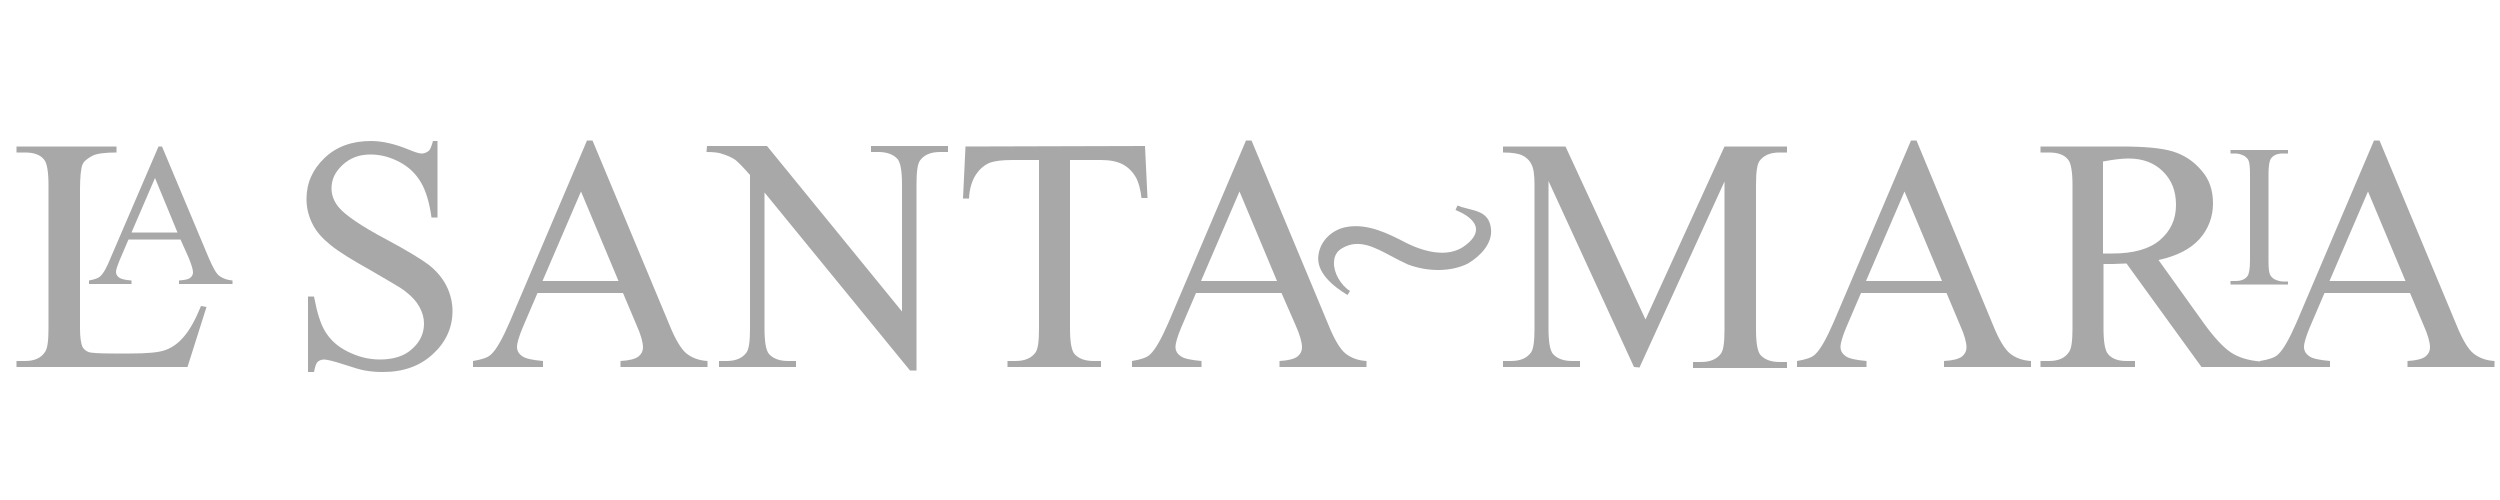
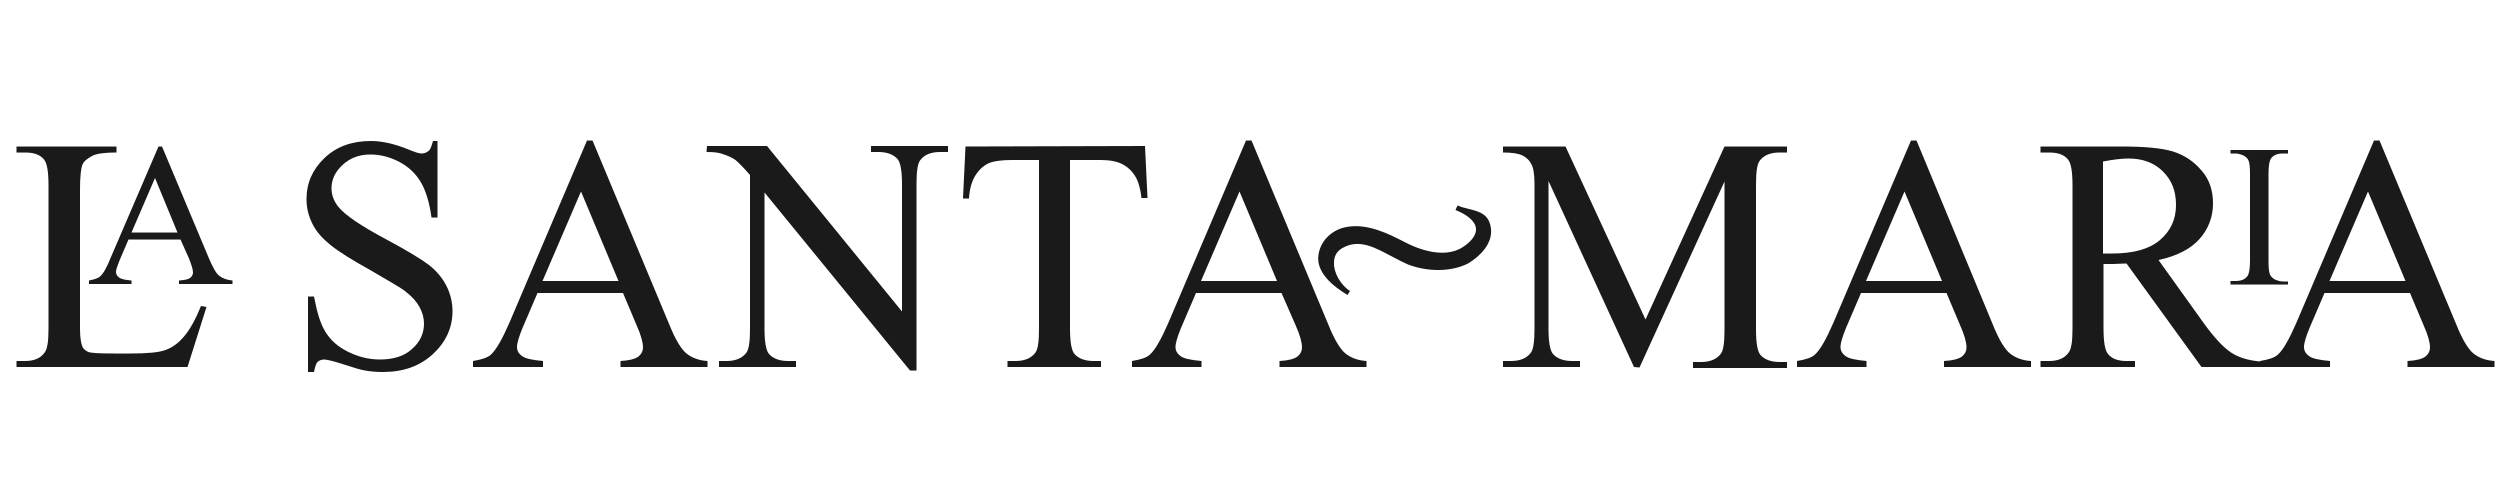
<svg xmlns="http://www.w3.org/2000/svg" version="1.1" id="Capa_1" x="0px" y="0px" viewBox="0 0 500 100" style="enable-background:new 0 0 500 100;" xml:space="preserve">
  <style type="text/css">
- 	.st0{fill:#A8A8A8;}
+ 	.st0{fill:#1a1a1a;}
</style>
  <g id="Capa_2_00000076594343924553401930000001409148957853064121_">
    <g>
      <g>
        <path class="st0" d="M40.2,61.2l1.1,0.2l-3.8,12H3.3v-1.2H5c1.9,0,3.2-0.6,4-1.8c0.5-0.7,0.7-2.3,0.7-4.8V37.1     c0-2.8-0.3-4.5-0.9-5.2c-0.8-1-2.1-1.4-3.8-1.4H3.3v-1.2h20v1.2c-2.3,0-4,0.2-4.9,0.7s-1.6,1-1.9,1.7s-0.5,2.4-0.5,5v27.8     c0,1.8,0.2,3,0.5,3.7c0.3,0.5,0.7,0.8,1.2,1s2.2,0.3,5.1,0.3H26c3.4,0,5.8-0.2,7.1-0.7c1.4-0.5,2.6-1.4,3.7-2.7     C38,65.9,39.1,63.9,40.2,61.2z" />
        <path class="st0" d="M87.5,28.2v15.3h-1.2c-0.4-2.9-1.1-5.3-2.1-7s-2.4-3.1-4.3-4.1s-3.8-1.5-5.8-1.5c-2.3,0-4.1,0.7-5.6,2.1     c-1.5,1.4-2.2,2.9-2.2,4.7c0,1.3,0.5,2.6,1.4,3.7c1.3,1.6,4.5,3.8,9.6,6.5c4.1,2.2,6.9,3.9,8.5,5.1c1.5,1.2,2.7,2.6,3.5,4.2     c0.8,1.6,1.2,3.3,1.2,5c0,3.3-1.3,6.2-3.9,8.6s-5.9,3.6-10,3.6c-1.3,0-2.5-0.1-3.6-0.3c-0.7-0.1-2.1-0.5-4.2-1.2s-3.5-1-4-1     s-1,0.2-1.3,0.5s-0.5,1-0.7,2h-1.2V59.3h1.2c0.6,3.2,1.3,5.5,2.3,7.1s2.4,2.9,4.4,3.9s4.1,1.6,6.5,1.6c2.7,0,4.9-0.7,6.4-2.1     c1.6-1.4,2.4-3.1,2.4-5.1c0-1.1-0.3-2.2-0.9-3.3s-1.5-2.1-2.8-3.1c-0.8-0.7-3.2-2-6.9-4.2c-3.8-2.1-6.5-3.8-8.1-5.1     s-2.8-2.6-3.6-4.2s-1.2-3.2-1.2-5c0-3.2,1.2-5.9,3.6-8.2s5.5-3.4,9.3-3.4c2.3,0,4.8,0.6,7.5,1.7c1.2,0.5,2.1,0.8,2.6,0.8     c0.6,0,1-0.2,1.4-0.5s0.6-1,0.9-2L87.5,28.2L87.5,28.2z" />
        <path class="st0" d="M124.6,58.6h-17.1l-3,7c-0.7,1.7-1.1,3-1.1,3.8c0,0.7,0.3,1.3,1,1.8c0.6,0.5,2,0.8,4.2,1v1.2h-14v-1.2     c1.8-0.3,3-0.7,3.6-1.3c1.1-1,2.3-3.2,3.7-6.4l15.5-36.4h1.1L133.9,65c1.2,3,2.4,4.9,3.4,5.7s2.4,1.4,4.2,1.5v1.2h-17.4v-1.2     c1.8-0.1,2.9-0.4,3.6-0.9c0.6-0.5,0.9-1.1,0.9-1.8c0-1-0.4-2.5-1.3-4.5L124.6,58.6L124.6,58.6z M123.7,56.2l-7.5-17.9l-7.7,17.9     H123.7z" />
        <path class="st0" d="M141.4,29.2h12l27,33.1V36.9c0-2.7-0.3-4.4-0.9-5.1c-0.8-0.9-2.1-1.4-3.8-1.4h-1.5v-1.2h15.4v1.2H188     c-1.9,0-3.2,0.6-4,1.7c-0.5,0.7-0.7,2.3-0.7,4.8v37.2H182l-29.1-35.6v27.2c0,2.7,0.3,4.4,0.9,5.1c0.8,0.9,2.1,1.4,3.8,1.4h1.6     v1.2h-15.4v-1.2h1.5c1.9,0,3.2-0.6,4-1.7c0.5-0.7,0.7-2.3,0.7-4.8V35c-1.3-1.5-2.3-2.5-2.9-3c-0.7-0.5-1.6-0.9-2.9-1.3     c-0.6-0.2-1.6-0.3-2.9-0.3L141.4,29.2L141.4,29.2L141.4,29.2z" />
        <path class="st0" d="M229,29.2l0.5,10.4h-1.2c-0.2-1.8-0.6-3.1-1-3.9c-0.7-1.3-1.6-2.2-2.7-2.8c-1.1-0.6-2.6-0.9-4.4-0.9H214     v33.7c0,2.7,0.3,4.4,0.9,5.1c0.8,0.9,2.1,1.4,3.8,1.4h1.5v1.2h-18.7v-1.2h1.6c1.9,0,3.2-0.6,4-1.7c0.5-0.7,0.7-2.3,0.7-4.8V32     h-5.3c-2.1,0-3.5,0.2-4.4,0.5c-1.1,0.4-2.1,1.2-2.9,2.4c-0.8,1.2-1.3,2.8-1.4,4.8h-1.2l0.5-10.4L229,29.2L229,29.2L229,29.2z" />
        <path class="st0" d="M256.3,58.6h-17.1l-3,7c-0.7,1.7-1.1,3-1.1,3.8c0,0.7,0.3,1.3,1,1.8c0.6,0.5,2,0.8,4.2,1v1.2h-13.9v-1.2     c1.8-0.3,3-0.7,3.6-1.3c1.1-1,2.3-3.2,3.7-6.4l15.5-36.4h1.1L265.7,65c1.2,3,2.4,4.9,3.4,5.7s2.4,1.4,4.2,1.5v1.2h-17.4v-1.2     c1.8-0.1,2.9-0.4,3.6-0.9c0.6-0.5,0.9-1.1,0.9-1.8c0-1-0.4-2.5-1.3-4.5L256.3,58.6L256.3,58.6z M255.4,56.2l-7.5-17.9l-7.7,17.9     H255.4z" />
        <path class="st0" d="M326.8,73.4l-17.1-37.2v29.5c0,2.7,0.3,4.4,0.9,5.1c0.8,0.9,2.1,1.4,3.8,1.4h1.6v1.2h-15.4v-1.2h1.6     c1.9,0,3.2-0.6,4-1.7c0.5-0.7,0.7-2.3,0.7-4.8V36.9c0-2-0.2-3.4-0.7-4.2c-0.3-0.6-0.9-1.2-1.7-1.6c-0.8-0.4-2.1-0.6-3.9-0.6v-1.2     h12.5l16,34.6l15.8-34.6h12.5v1.2h-1.5c-1.9,0-3.2,0.6-4,1.7c-0.5,0.7-0.7,2.3-0.7,4.8v28.9c0,2.7,0.3,4.4,0.9,5.1     c0.8,0.9,2.1,1.4,3.8,1.4h1.5v1.2h-18.8v-1.2h1.6c1.9,0,3.2-0.6,4-1.7c0.5-0.7,0.7-2.3,0.7-4.8V36.3l-17,37.2L326.8,73.4     L326.8,73.4L326.8,73.4z" />
        <path class="st0" d="M389.3,58.6h-17.1l-3,7c-0.7,1.7-1.1,3-1.1,3.8c0,0.7,0.3,1.3,1,1.8c0.6,0.5,2,0.8,4.2,1v1.2h-13.9v-1.2     c1.8-0.3,3-0.7,3.6-1.3c1.1-1,2.3-3.2,3.7-6.4l15.5-36.4h1.1L398.6,65c1.2,3,2.4,4.9,3.4,5.7s2.4,1.4,4.2,1.5v1.2h-17.4v-1.2     c1.8-0.1,2.9-0.4,3.6-0.9c0.6-0.5,0.9-1.1,0.9-1.8c0-1-0.4-2.5-1.3-4.5L389.3,58.6L389.3,58.6z M388.4,56.2l-7.5-17.9l-7.7,17.9     H388.4z" />
        <path class="st0" d="M452.1,73.4h-11.8l-15-20.7c-1.1,0-2,0.1-2.7,0.1h-1.9v12.8c0,2.8,0.3,4.5,0.9,5.2c0.8,1,2.1,1.4,3.7,1.4     h1.7v1.2h-18.9v-1.2h1.7c1.9,0,3.2-0.6,4-1.8c0.5-0.7,0.7-2.3,0.7-4.8V37.1c0-2.8-0.3-4.5-0.9-5.2c-0.8-1-2.1-1.4-3.8-1.4h-1.7     v-1.2h16.1c4.7,0,8.1,0.3,10.4,1c2.2,0.7,4.1,1.9,5.7,3.8c1.6,1.8,2.3,4,2.3,6.6s-0.9,5.1-2.7,7.1c-1.8,2-4.5,3.4-8.2,4.2     l9.1,12.7c2.1,2.9,3.9,4.8,5.4,5.8s3.5,1.6,5.9,1.8L452.1,73.4L452.1,73.4L452.1,73.4z M420.7,50.7h1.8c4.2,0,7.4-0.9,9.5-2.7     s3.2-4.1,3.2-7s-0.9-5-2.6-6.7s-4-2.6-6.9-2.6c-1.3,0-3,0.2-5.1,0.6v18.4C420.6,50.7,420.7,50.7,420.7,50.7z" />
        <path class="st0" d="M482,58.6h-17.1l-3,7c-0.7,1.7-1.1,3-1.1,3.8c0,0.7,0.3,1.3,1,1.8c0.6,0.5,2,0.8,4.2,1v1.2h-14v-1.2     c1.8-0.3,3-0.7,3.6-1.3c1.1-1,2.3-3.2,3.7-6.4l15.5-36.4h1.1L491.3,65c1.2,3,2.4,4.9,3.4,5.7s2.4,1.4,4.2,1.5v1.2h-17.4v-1.2     c1.8-0.1,2.9-0.4,3.6-0.9c0.6-0.5,0.9-1.1,0.9-1.8c0-1-0.4-2.5-1.3-4.5L482,58.6L482,58.6z M481.1,56.2l-7.5-17.9l-7.7,17.9     H481.1z" />
      </g>
      <path class="st0" d="M36.1,47.9H25.7l-1.8,4.2c-0.4,1-0.7,1.8-0.7,2.3c0,0.4,0.2,0.8,0.6,1.1s1.2,0.5,2.5,0.6v0.7h-8.5v-0.7    c1.1-0.2,1.9-0.5,2.2-0.8c0.7-0.6,1.4-1.9,2.2-3.9l9.5-22.1h0.7l9.4,22.4c0.8,1.8,1.4,3,2.1,3.5s1.5,0.8,2.6,0.9v0.7H35.8v-0.7    c1.1-0.1,1.8-0.2,2.2-0.5s0.6-0.7,0.6-1.1c0-0.6-0.3-1.5-0.8-2.8L36.1,47.9z M35.5,46.5L31,35.6l-4.7,10.9H35.5z" />
      <path class="st0" d="M457.6,56.2v0.7h-11.5v-0.7h1c1.1,0,1.9-0.3,2.4-1c0.3-0.4,0.5-1.4,0.5-3.1V34.8c0-1.4-0.1-2.3-0.3-2.7    c-0.1-0.3-0.4-0.6-0.8-0.9c-0.6-0.3-1.2-0.5-1.8-0.5h-1V30h11.5v0.7h-1c-1.1,0-1.9,0.3-2.4,1c-0.3,0.4-0.5,1.4-0.5,3.1v17.4    c0,1.4,0.1,2.3,0.3,2.7c0.1,0.3,0.4,0.6,0.8,0.9c0.6,0.3,1.2,0.5,1.8,0.5h1C457.6,56.3,457.6,56.2,457.6,56.2z" />
      <path class="st0" d="M298.2,45.8c-0.3-3-2.4-3.5-4.4-4c-0.5-0.1-1-0.3-1.5-0.4c-0.3-0.1-0.5-0.2-0.8-0.3l-0.4,0.9    c0.3,0.1,0.6,0.3,0.9,0.4c1.9,0.9,3.1,2.1,3.2,3.3s-0.8,2.5-2.6,3.7c-4.1,2.7-10-0.1-11.7-1c-3.1-1.6-7.4-3.8-11.6-3    c-2.4,0.4-5.1,2.3-5.6,5.5c-0.6,3.6,3,6.4,5.8,8.1l0.5-0.8c-1.9-1.2-3.3-3.7-3.2-5.7c0-1.3,0.6-2.3,1.7-2.9    c3.3-1.9,6.5-0.1,9.7,1.6c1.1,0.6,2.3,1.2,3.4,1.7c4,1.5,8.6,1.5,12-0.2C296.1,51.2,298.5,48.7,298.2,45.8L298.2,45.8z" />
    </g>
  </g>
</svg>
